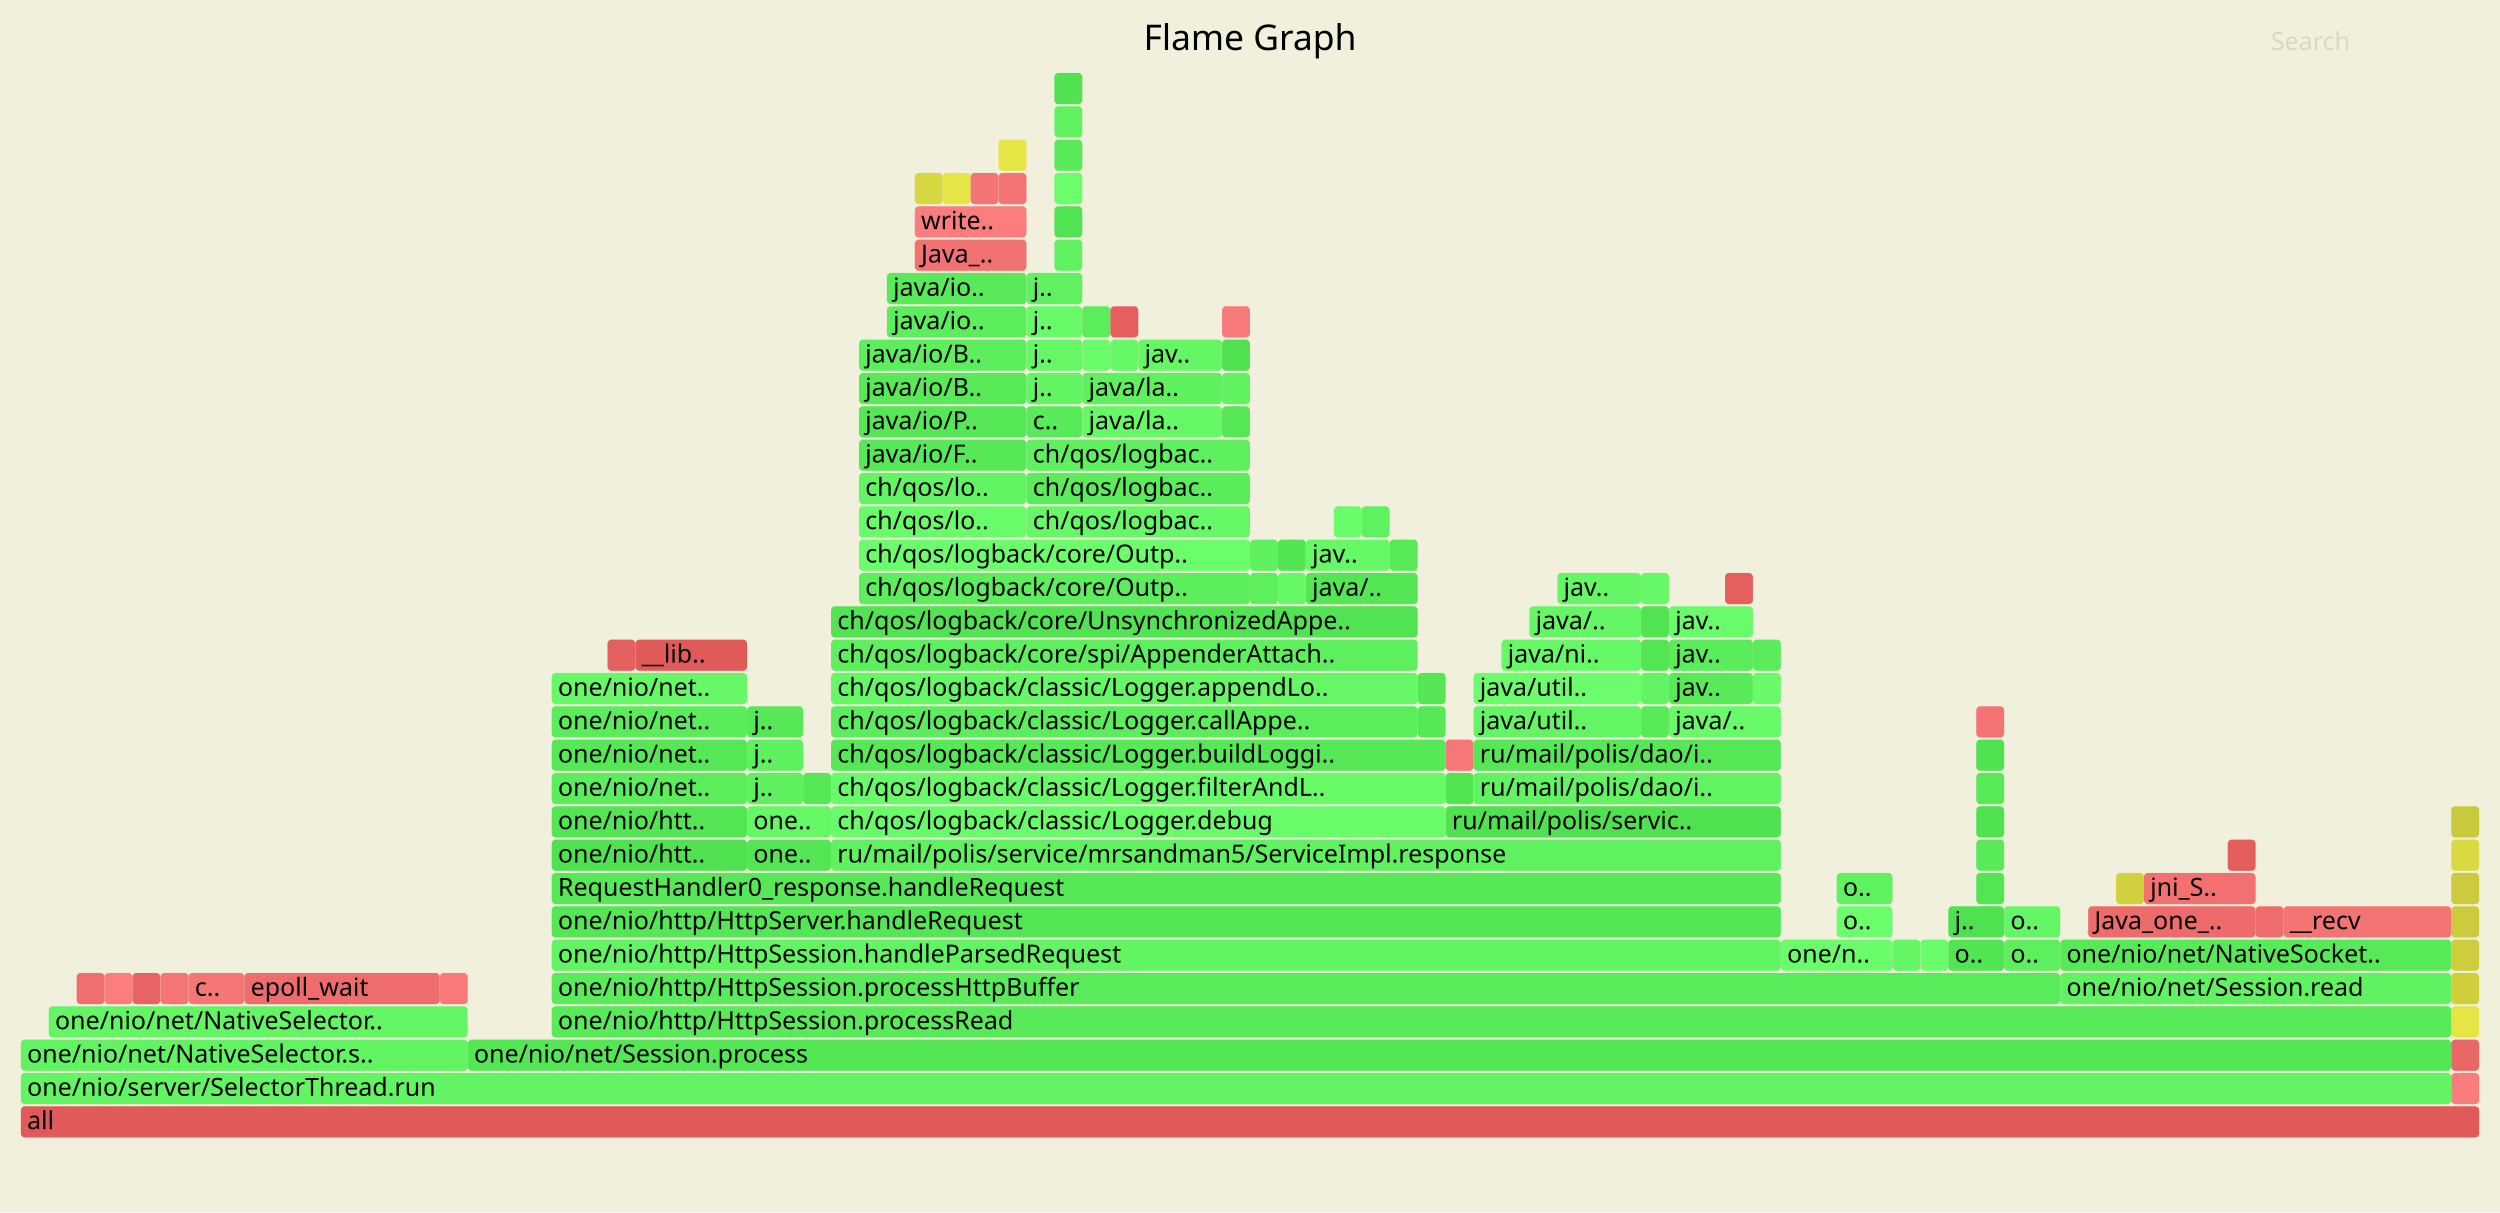
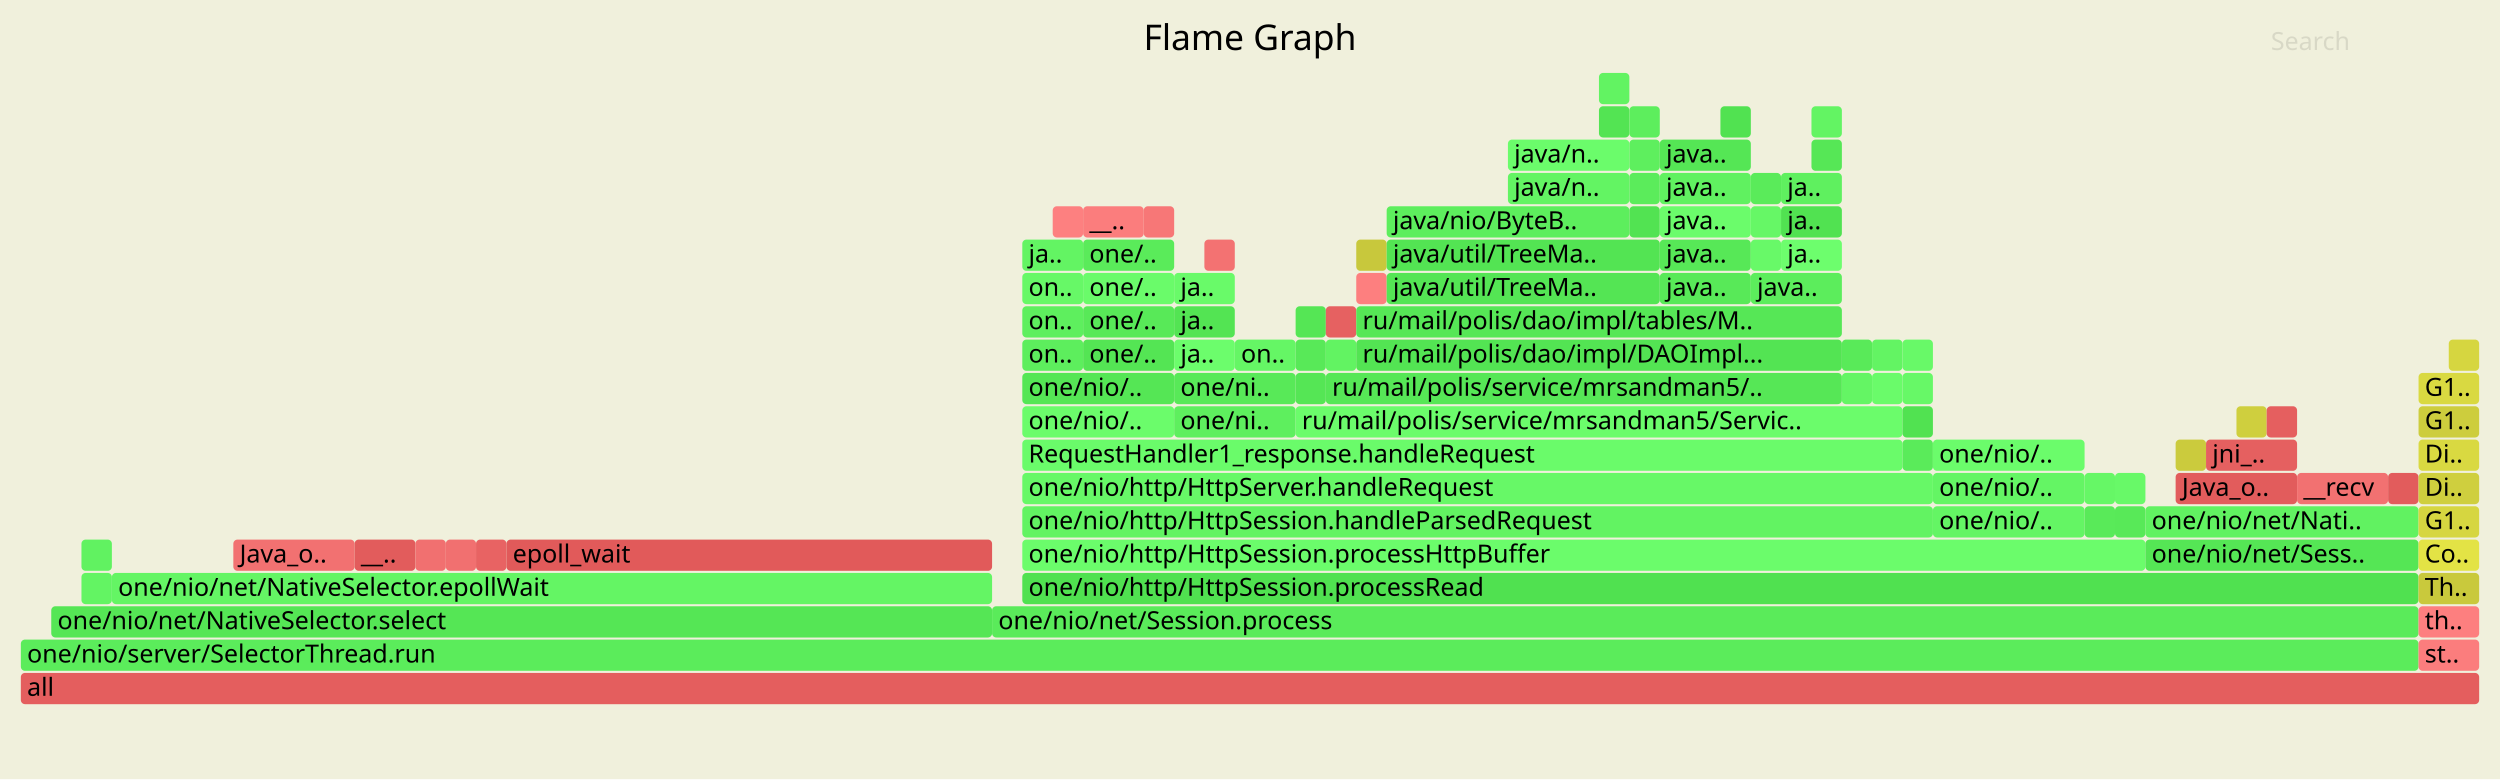
- <svg xmlns="http://www.w3.org/2000/svg" version="1.1" width="1200" height="582" viewBox="0 0 1200 582">
+ <svg xmlns="http://www.w3.org/2000/svg" version="1.1" width="1200" height="374" viewBox="0 0 1200 374">
  <style type="text/css">
	text { font-family:Verdana; font-size:12px; fill:rgb(0,0,0); }
	#search { opacity:0.1; cursor:pointer; }
	#search:hover, #search.show { opacity:1; }
	#subtitle { text-anchor:middle; font-color:rgb(160,160,160); }
	#title { text-anchor:middle; font-size:17px}
	#unzoom { cursor:pointer; }
	#frames &gt; *:hover { stroke:black; stroke-width:0.5; cursor:pointer; }
	.hide { display:none; }
	.parent { opacity:0.5; }
</style>
  <rect x="0" y="0" width="100%" height="100%" fill="rgb(240,240,220)" />
  <text id="title" x="600" y="24">Flame Graph</text>
-   <text id="details" x="10" y="565"> </text>
+   <text id="details" x="10" y="357"> </text>
  <text id="unzoom" x="10" y="24" class="hide">Reset Zoom</text>
  <text id="search" x="1090" y="24">Search</text>
-   <text id="matched" x="1090" y="565"> </text>
+   <text id="matched" x="1090" y="357"> </text>
  <g id="frames">
    <g>
-       <rect x="10.0" y="531.0" width="1180.0" height="15" fill="#e15a5a" rx="2" ry="2" />
-       <text x="13.0" y="542.0">all</text>
-     </g>
-     <g>
-       <rect x="10.0" y="515.0" width="1166.6" height="15" fill="#63f463" rx="2" ry="2" />
-       <text x="13.0" y="526.0">one/nio/server/SelectorThread.run</text>
-     </g>
-     <g>
-       <rect x="10.0" y="499.0" width="214.5" height="15" fill="#62f362" rx="2" ry="2" />
-       <text x="13.0" y="510.0">one/nio/net/NativeSelector.s..</text>
-     </g>
-     <g>
-       <rect x="23.4" y="483.0" width="201.1" height="15" fill="#64f564" rx="2" ry="2" />
-       <text x="26.4" y="494.0">one/nio/net/NativeSelector..</text>
-     </g>
-     <g>
-       <rect x="36.8" y="467.0" width="13.4" height="15" fill="#f06e6e" rx="2" ry="2" />
-       <text x="39.8" y="478.0" />
-     </g>
-     <g>
-       <rect x="50.2" y="467.0" width="13.4" height="15" fill="#fb7d7d" rx="2" ry="2" />
-       <text x="53.2" y="478.0" />
-     </g>
-     <g>
-       <rect x="63.6" y="467.0" width="13.4" height="15" fill="#e86363" rx="2" ry="2" />
-       <text x="66.6" y="478.0" />
-     </g>
-     <g>
-       <rect x="77.0" y="467.0" width="13.5" height="15" fill="#f57575" rx="2" ry="2" />
-       <text x="80.0" y="478.0" />
-     </g>
-     <g>
-       <rect x="90.5" y="467.0" width="26.8" height="15" fill="#f67676" rx="2" ry="2" />
-       <text x="93.5" y="478.0">c..</text>
-     </g>
-     <g>
-       <rect x="117.3" y="467.0" width="93.8" height="15" fill="#ee6c6c" rx="2" ry="2" />
-       <text x="120.3" y="478.0">epoll_wait</text>
-     </g>
-     <g>
-       <rect x="211.1" y="467.0" width="13.4" height="15" fill="#f87979" rx="2" ry="2" />
-       <text x="214.1" y="478.0" />
-     </g>
-     <g>
-       <rect x="224.5" y="499.0" width="952.1" height="15" fill="#55e655" rx="2" ry="2" />
-       <text x="227.5" y="510.0">one/nio/net/Session.process</text>
-     </g>
-     <g>
-       <rect x="264.8" y="483.0" width="911.8" height="15" fill="#59ea59" rx="2" ry="2" />
-       <text x="267.8" y="494.0">one/nio/http/HttpSession.processRead</text>
-     </g>
-     <g>
-       <rect x="264.8" y="467.0" width="724.1" height="15" fill="#5aeb5a" rx="2" ry="2" />
-       <text x="267.8" y="478.0">one/nio/http/HttpSession.processHttpBuffer</text>
-     </g>
-     <g>
-       <rect x="264.8" y="451.0" width="590.0" height="15" fill="#63f463" rx="2" ry="2" />
-       <text x="267.8" y="462.0">one/nio/http/HttpSession.handleParsedRequest</text>
-     </g>
-     <g>
-       <rect x="264.8" y="435.0" width="590.0" height="15" fill="#55e655" rx="2" ry="2" />
-       <text x="267.8" y="446.0">one/nio/http/HttpServer.handleRequest</text>
-     </g>
-     <g>
-       <rect x="264.8" y="419.0" width="590.0" height="15" fill="#57e857" rx="2" ry="2" />
-       <text x="267.8" y="430.0">RequestHandler0_response.handleRequest</text>
-     </g>
-     <g>
-       <rect x="264.8" y="403.0" width="93.8" height="15" fill="#50e150" rx="2" ry="2" />
-       <text x="267.8" y="414.0">one/nio/htt..</text>
-     </g>
-     <g>
-       <rect x="264.8" y="387.0" width="93.8" height="15" fill="#54e554" rx="2" ry="2" />
-       <text x="267.8" y="398.0">one/nio/htt..</text>
-     </g>
-     <g>
-       <rect x="264.8" y="371.0" width="93.8" height="15" fill="#5ced5c" rx="2" ry="2" />
-       <text x="267.8" y="382.0">one/nio/net..</text>
-     </g>
-     <g>
-       <rect x="264.8" y="355.0" width="93.8" height="15" fill="#56e756" rx="2" ry="2" />
-       <text x="267.8" y="366.0">one/nio/net..</text>
-     </g>
-     <g>
-       <rect x="264.8" y="339.0" width="93.8" height="15" fill="#5bec5b" rx="2" ry="2" />
-       <text x="267.8" y="350.0">one/nio/net..</text>
-     </g>
-     <g>
-       <rect x="264.8" y="323.0" width="93.8" height="15" fill="#67f867" rx="2" ry="2" />
-       <text x="267.8" y="334.0">one/nio/net..</text>
-     </g>
-     <g>
-       <rect x="291.6" y="307.0" width="13.4" height="15" fill="#e45f5f" rx="2" ry="2" />
-       <text x="294.6" y="318.0" />
-     </g>
-     <g>
-       <rect x="305.0" y="307.0" width="53.6" height="15" fill="#e15a5a" rx="2" ry="2" />
-       <text x="308.0" y="318.0">__lib..</text>
-     </g>
-     <g>
-       <rect x="358.6" y="403.0" width="40.3" height="15" fill="#54e554" rx="2" ry="2" />
-       <text x="361.6" y="414.0">one..</text>
-     </g>
-     <g>
-       <rect x="358.6" y="387.0" width="40.3" height="15" fill="#66f766" rx="2" ry="2" />
-       <text x="361.6" y="398.0">one..</text>
-     </g>
-     <g>
-       <rect x="358.6" y="371.0" width="26.9" height="15" fill="#5ff05f" rx="2" ry="2" />
-       <text x="361.6" y="382.0">j..</text>
-     </g>
-     <g>
-       <rect x="358.6" y="355.0" width="26.9" height="15" fill="#5ff05f" rx="2" ry="2" />
-       <text x="361.6" y="366.0">j..</text>
-     </g>
-     <g>
-       <rect x="358.6" y="339.0" width="26.9" height="15" fill="#57e857" rx="2" ry="2" />
-       <text x="361.6" y="350.0">j..</text>
-     </g>
-     <g>
-       <rect x="385.5" y="371.0" width="13.4" height="15" fill="#56e756" rx="2" ry="2" />
-       <text x="388.5" y="382.0" />
-     </g>
-     <g>
-       <rect x="398.9" y="403.0" width="455.9" height="15" fill="#60f160" rx="2" ry="2" />
-       <text x="401.9" y="414.0">ru/mail/polis/service/mrsandman5/ServiceImpl.response</text>
-     </g>
-     <g>
-       <rect x="398.9" y="387.0" width="295.0" height="15" fill="#6afb6a" rx="2" ry="2" />
-       <text x="401.9" y="398.0">ch/qos/logback/classic/Logger.debug</text>
-     </g>
-     <g>
-       <rect x="398.9" y="371.0" width="295.0" height="15" fill="#69fa69" rx="2" ry="2" />
-       <text x="401.9" y="382.0">ch/qos/logback/classic/Logger.filterAndL..</text>
-     </g>
-     <g>
-       <rect x="398.9" y="355.0" width="295.0" height="15" fill="#57e857" rx="2" ry="2" />
-       <text x="401.9" y="366.0">ch/qos/logback/classic/Logger.buildLoggi..</text>
-     </g>
-     <g>
-       <rect x="398.9" y="339.0" width="281.6" height="15" fill="#5ced5c" rx="2" ry="2" />
-       <text x="401.9" y="350.0">ch/qos/logback/classic/Logger.callAppe..</text>
-     </g>
-     <g>
-       <rect x="398.9" y="323.0" width="281.6" height="15" fill="#66f766" rx="2" ry="2" />
-       <text x="401.9" y="334.0">ch/qos/logback/classic/Logger.appendLo..</text>
-     </g>
-     <g>
-       <rect x="398.9" y="307.0" width="281.6" height="15" fill="#5eef5e" rx="2" ry="2" />
-       <text x="401.9" y="318.0">ch/qos/logback/core/spi/AppenderAttach..</text>
-     </g>
-     <g>
-       <rect x="398.9" y="291.0" width="281.6" height="15" fill="#52e352" rx="2" ry="2" />
-       <text x="401.9" y="302.0">ch/qos/logback/core/UnsynchronizedAppe..</text>
-     </g>
-     <g>
-       <rect x="412.3" y="275.0" width="187.7" height="15" fill="#5dee5d" rx="2" ry="2" />
-       <text x="415.3" y="286.0">ch/qos/logback/core/Outp..</text>
-     </g>
-     <g>
-       <rect x="412.3" y="259.0" width="187.7" height="15" fill="#6cfd6c" rx="2" ry="2" />
-       <text x="415.3" y="270.0">ch/qos/logback/core/Outp..</text>
-     </g>
-     <g>
-       <rect x="412.3" y="243.0" width="80.4" height="15" fill="#6afb6a" rx="2" ry="2" />
-       <text x="415.3" y="254.0">ch/qos/lo..</text>
-     </g>
-     <g>
-       <rect x="412.3" y="227.0" width="80.4" height="15" fill="#63f463" rx="2" ry="2" />
-       <text x="415.3" y="238.0">ch/qos/lo..</text>
-     </g>
-     <g>
-       <rect x="412.3" y="211.0" width="80.4" height="15" fill="#57e857" rx="2" ry="2" />
-       <text x="415.3" y="222.0">java/io/F..</text>
-     </g>
-     <g>
-       <rect x="412.3" y="195.0" width="80.4" height="15" fill="#56e756" rx="2" ry="2" />
-       <text x="415.3" y="206.0">java/io/P..</text>
-     </g>
-     <g>
-       <rect x="412.3" y="179.0" width="80.4" height="15" fill="#58e958" rx="2" ry="2" />
-       <text x="415.3" y="190.0">java/io/B..</text>
-     </g>
-     <g>
-       <rect x="412.3" y="163.0" width="80.4" height="15" fill="#5dee5d" rx="2" ry="2" />
-       <text x="415.3" y="174.0">java/io/B..</text>
-     </g>
-     <g>
-       <rect x="425.7" y="147.0" width="67.0" height="15" fill="#5dee5d" rx="2" ry="2" />
-       <text x="428.7" y="158.0">java/io..</text>
-     </g>
-     <g>
-       <rect x="425.7" y="131.0" width="67.0" height="15" fill="#59ea59" rx="2" ry="2" />
-       <text x="428.7" y="142.0">java/io..</text>
-     </g>
-     <g>
-       <rect x="439.1" y="115.0" width="53.6" height="15" fill="#f27171" rx="2" ry="2" />
-       <text x="442.1" y="126.0">Java_..</text>
-     </g>
-     <g>
-       <rect x="439.1" y="99.0" width="53.6" height="15" fill="#fb7d7d" rx="2" ry="2" />
-       <text x="442.1" y="110.0">write..</text>
-     </g>
-     <g>
-       <rect x="439.1" y="83.0" width="13.4" height="15" fill="#d7d741" rx="2" ry="2" />
-       <text x="442.1" y="94.0" />
-     </g>
-     <g>
-       <rect x="452.5" y="83.0" width="13.4" height="15" fill="#e5e545" rx="2" ry="2" />
-       <text x="455.5" y="94.0" />
-     </g>
-     <g>
-       <rect x="465.9" y="83.0" width="13.4" height="15" fill="#f47474" rx="2" ry="2" />
-       <text x="468.9" y="94.0" />
-     </g>
-     <g>
-       <rect x="479.3" y="83.0" width="13.4" height="15" fill="#f47373" rx="2" ry="2" />
-       <text x="482.3" y="94.0" />
-     </g>
-     <g>
-       <rect x="479.3" y="67.0" width="13.4" height="15" fill="#e5e545" rx="2" ry="2" />
-       <text x="482.3" y="78.0" />
-     </g>
-     <g>
-       <rect x="492.7" y="243.0" width="107.3" height="15" fill="#67f867" rx="2" ry="2" />
-       <text x="495.7" y="254.0">ch/qos/logbac..</text>
-     </g>
-     <g>
-       <rect x="492.7" y="227.0" width="107.3" height="15" fill="#5bec5b" rx="2" ry="2" />
-       <text x="495.7" y="238.0">ch/qos/logbac..</text>
-     </g>
-     <g>
-       <rect x="492.7" y="211.0" width="107.3" height="15" fill="#5ff05f" rx="2" ry="2" />
-       <text x="495.7" y="222.0">ch/qos/logbac..</text>
-     </g>
-     <g>
-       <rect x="492.7" y="195.0" width="26.8" height="15" fill="#59ea59" rx="2" ry="2" />
-       <text x="495.7" y="206.0">c..</text>
-     </g>
-     <g>
-       <rect x="492.7" y="179.0" width="26.8" height="15" fill="#63f463" rx="2" ry="2" />
-       <text x="495.7" y="190.0">j..</text>
-     </g>
-     <g>
-       <rect x="492.7" y="163.0" width="26.8" height="15" fill="#66f766" rx="2" ry="2" />
-       <text x="495.7" y="174.0">j..</text>
-     </g>
-     <g>
-       <rect x="492.7" y="147.0" width="26.8" height="15" fill="#69fa69" rx="2" ry="2" />
-       <text x="495.7" y="158.0">j..</text>
-     </g>
-     <g>
-       <rect x="492.7" y="131.0" width="26.8" height="15" fill="#60f160" rx="2" ry="2" />
-       <text x="495.7" y="142.0">j..</text>
-     </g>
-     <g>
-       <rect x="506.1" y="115.0" width="13.4" height="15" fill="#61f261" rx="2" ry="2" />
-       <text x="509.1" y="126.0" />
-     </g>
-     <g>
-       <rect x="506.1" y="99.0" width="13.4" height="15" fill="#52e352" rx="2" ry="2" />
-       <text x="509.1" y="110.0" />
-     </g>
-     <g>
-       <rect x="506.1" y="83.0" width="13.4" height="15" fill="#6cfd6c" rx="2" ry="2" />
-       <text x="509.1" y="94.0" />
-     </g>
-     <g>
-       <rect x="506.1" y="67.0" width="13.4" height="15" fill="#59ea59" rx="2" ry="2" />
-       <text x="509.1" y="78.0" />
-     </g>
-     <g>
-       <rect x="506.1" y="51.0" width="13.4" height="15" fill="#61f261" rx="2" ry="2" />
-       <text x="509.1" y="62.0" />
-     </g>
-     <g>
-       <rect x="506.1" y="35.0" width="13.4" height="15" fill="#51e251" rx="2" ry="2" />
-       <text x="509.1" y="46.0" />
-     </g>
-     <g>
-       <rect x="519.5" y="195.0" width="67.1" height="15" fill="#67f867" rx="2" ry="2" />
-       <text x="522.5" y="206.0">java/la..</text>
-     </g>
-     <g>
-       <rect x="519.5" y="179.0" width="67.1" height="15" fill="#5ff05f" rx="2" ry="2" />
-       <text x="522.5" y="190.0">java/la..</text>
-     </g>
-     <g>
-       <rect x="519.5" y="163.0" width="13.5" height="15" fill="#6bfc6b" rx="2" ry="2" />
-       <text x="522.5" y="174.0" />
-     </g>
-     <g>
-       <rect x="519.5" y="147.0" width="13.5" height="15" fill="#5ced5c" rx="2" ry="2" />
-       <text x="522.5" y="158.0" />
-     </g>
-     <g>
-       <rect x="533.0" y="163.0" width="13.4" height="15" fill="#67f867" rx="2" ry="2" />
-       <text x="536.0" y="174.0" />
-     </g>
-     <g>
-       <rect x="533.0" y="147.0" width="13.4" height="15" fill="#e55f5f" rx="2" ry="2" />
-       <text x="536.0" y="158.0" />
-     </g>
-     <g>
-       <rect x="546.4" y="163.0" width="40.2" height="15" fill="#65f665" rx="2" ry="2" />
-       <text x="549.4" y="174.0">jav..</text>
-     </g>
-     <g>
-       <rect x="586.6" y="195.0" width="13.4" height="15" fill="#56e756" rx="2" ry="2" />
-       <text x="589.6" y="206.0" />
-     </g>
-     <g>
-       <rect x="586.6" y="179.0" width="13.4" height="15" fill="#61f261" rx="2" ry="2" />
-       <text x="589.6" y="190.0" />
-     </g>
-     <g>
-       <rect x="586.6" y="163.0" width="13.4" height="15" fill="#50e150" rx="2" ry="2" />
-       <text x="589.6" y="174.0" />
-     </g>
-     <g>
-       <rect x="586.6" y="147.0" width="13.4" height="15" fill="#f97a7a" rx="2" ry="2" />
-       <text x="589.6" y="158.0" />
-     </g>
-     <g>
-       <rect x="600.0" y="275.0" width="13.4" height="15" fill="#5eef5e" rx="2" ry="2" />
-       <text x="603.0" y="286.0" />
-     </g>
-     <g>
-       <rect x="600.0" y="259.0" width="13.4" height="15" fill="#5ff05f" rx="2" ry="2" />
-       <text x="603.0" y="270.0" />
-     </g>
-     <g>
-       <rect x="613.4" y="275.0" width="13.4" height="15" fill="#67f867" rx="2" ry="2" />
-       <text x="616.4" y="286.0" />
-     </g>
-     <g>
-       <rect x="613.4" y="259.0" width="13.4" height="15" fill="#53e453" rx="2" ry="2" />
-       <text x="616.4" y="270.0" />
-     </g>
-     <g>
-       <rect x="626.8" y="275.0" width="53.7" height="15" fill="#55e655" rx="2" ry="2" />
-       <text x="629.8" y="286.0">java/..</text>
-     </g>
-     <g>
-       <rect x="626.8" y="259.0" width="40.2" height="15" fill="#67f867" rx="2" ry="2" />
-       <text x="629.8" y="270.0">jav..</text>
-     </g>
-     <g>
-       <rect x="640.2" y="243.0" width="13.4" height="15" fill="#6bfc6b" rx="2" ry="2" />
-       <text x="643.2" y="254.0" />
-     </g>
-     <g>
-       <rect x="653.6" y="243.0" width="13.4" height="15" fill="#60f160" rx="2" ry="2" />
-       <text x="656.6" y="254.0" />
-     </g>
-     <g>
-       <rect x="667.0" y="259.0" width="13.5" height="15" fill="#58e958" rx="2" ry="2" />
-       <text x="670.0" y="270.0" />
-     </g>
-     <g>
-       <rect x="680.5" y="339.0" width="13.4" height="15" fill="#57e857" rx="2" ry="2" />
-       <text x="683.5" y="350.0" />
-     </g>
-     <g>
-       <rect x="680.5" y="323.0" width="13.4" height="15" fill="#55e655" rx="2" ry="2" />
-       <text x="683.5" y="334.0" />
-     </g>
-     <g>
-       <rect x="693.9" y="387.0" width="160.9" height="15" fill="#50e150" rx="2" ry="2" />
-       <text x="696.9" y="398.0">ru/mail/polis/servic..</text>
-     </g>
-     <g>
-       <rect x="693.9" y="371.0" width="13.4" height="15" fill="#53e453" rx="2" ry="2" />
-       <text x="696.9" y="382.0" />
-     </g>
-     <g>
-       <rect x="693.9" y="355.0" width="13.4" height="15" fill="#f67777" rx="2" ry="2" />
-       <text x="696.9" y="366.0" />
-     </g>
-     <g>
-       <rect x="707.3" y="371.0" width="147.5" height="15" fill="#62f362" rx="2" ry="2" />
-       <text x="710.3" y="382.0">ru/mail/polis/dao/i..</text>
-     </g>
-     <g>
-       <rect x="707.3" y="355.0" width="147.5" height="15" fill="#56e756" rx="2" ry="2" />
-       <text x="710.3" y="366.0">ru/mail/polis/dao/i..</text>
-     </g>
-     <g>
-       <rect x="707.3" y="339.0" width="80.4" height="15" fill="#64f564" rx="2" ry="2" />
-       <text x="710.3" y="350.0">java/util..</text>
-     </g>
-     <g>
-       <rect x="707.3" y="323.0" width="80.4" height="15" fill="#6cfd6c" rx="2" ry="2" />
-       <text x="710.3" y="334.0">java/util..</text>
-     </g>
-     <g>
-       <rect x="720.7" y="307.0" width="67.0" height="15" fill="#67f867" rx="2" ry="2" />
-       <text x="723.7" y="318.0">java/ni..</text>
-     </g>
-     <g>
-       <rect x="734.1" y="291.0" width="53.6" height="15" fill="#65f665" rx="2" ry="2" />
-       <text x="737.1" y="302.0">java/..</text>
-     </g>
-     <g>
-       <rect x="747.5" y="275.0" width="40.2" height="15" fill="#65f665" rx="2" ry="2" />
-       <text x="750.5" y="286.0">jav..</text>
-     </g>
-     <g>
-       <rect x="787.7" y="339.0" width="13.4" height="15" fill="#59ea59" rx="2" ry="2" />
-       <text x="790.7" y="350.0" />
-     </g>
-     <g>
-       <rect x="787.7" y="323.0" width="13.4" height="15" fill="#63f463" rx="2" ry="2" />
-       <text x="790.7" y="334.0" />
-     </g>
-     <g>
-       <rect x="787.7" y="307.0" width="13.4" height="15" fill="#54e554" rx="2" ry="2" />
-       <text x="790.7" y="318.0" />
-     </g>
-     <g>
-       <rect x="787.7" y="291.0" width="13.4" height="15" fill="#52e352" rx="2" ry="2" />
-       <text x="790.7" y="302.0" />
-     </g>
-     <g>
-       <rect x="787.7" y="275.0" width="13.4" height="15" fill="#67f867" rx="2" ry="2" />
-       <text x="790.7" y="286.0" />
-     </g>
-     <g>
-       <rect x="801.1" y="339.0" width="53.7" height="15" fill="#69fa69" rx="2" ry="2" />
-       <text x="804.1" y="350.0">java/..</text>
-     </g>
-     <g>
-       <rect x="801.1" y="323.0" width="40.3" height="15" fill="#59ea59" rx="2" ry="2" />
-       <text x="804.1" y="334.0">jav..</text>
-     </g>
-     <g>
-       <rect x="801.1" y="307.0" width="40.3" height="15" fill="#5bec5b" rx="2" ry="2" />
-       <text x="804.1" y="318.0">jav..</text>
-     </g>
-     <g>
-       <rect x="801.1" y="291.0" width="40.3" height="15" fill="#6afb6a" rx="2" ry="2" />
-       <text x="804.1" y="302.0">jav..</text>
-     </g>
-     <g>
-       <rect x="828.0" y="275.0" width="13.4" height="15" fill="#e55f5f" rx="2" ry="2" />
-       <text x="831.0" y="286.0" />
-     </g>
-     <g>
-       <rect x="841.4" y="323.0" width="13.4" height="15" fill="#69fa69" rx="2" ry="2" />
-       <text x="844.4" y="334.0" />
-     </g>
-     <g>
-       <rect x="841.4" y="307.0" width="13.4" height="15" fill="#5bec5b" rx="2" ry="2" />
-       <text x="844.4" y="318.0" />
-     </g>
-     <g>
-       <rect x="854.8" y="451.0" width="53.6" height="15" fill="#6bfc6b" rx="2" ry="2" />
-       <text x="857.8" y="462.0">one/n..</text>
-     </g>
-     <g>
-       <rect x="881.6" y="435.0" width="26.8" height="15" fill="#6dfe6d" rx="2" ry="2" />
-       <text x="884.6" y="446.0">o..</text>
-     </g>
-     <g>
-       <rect x="881.6" y="419.0" width="26.8" height="15" fill="#60f160" rx="2" ry="2" />
-       <text x="884.6" y="430.0">o..</text>
-     </g>
-     <g>
-       <rect x="908.4" y="451.0" width="13.4" height="15" fill="#65f665" rx="2" ry="2" />
-       <text x="911.4" y="462.0" />
-     </g>
-     <g>
-       <rect x="921.8" y="451.0" width="13.4" height="15" fill="#6bfc6b" rx="2" ry="2" />
-       <text x="924.8" y="462.0" />
-     </g>
-     <g>
-       <rect x="935.2" y="451.0" width="26.8" height="15" fill="#53e453" rx="2" ry="2" />
-       <text x="938.2" y="462.0">o..</text>
-     </g>
-     <g>
-       <rect x="935.2" y="435.0" width="26.8" height="15" fill="#50e150" rx="2" ry="2" />
-       <text x="938.2" y="446.0">j..</text>
-     </g>
-     <g>
-       <rect x="948.6" y="419.0" width="13.4" height="15" fill="#54e554" rx="2" ry="2" />
-       <text x="951.6" y="430.0" />
-     </g>
-     <g>
-       <rect x="948.6" y="403.0" width="13.4" height="15" fill="#59ea59" rx="2" ry="2" />
-       <text x="951.6" y="414.0" />
-     </g>
-     <g>
-       <rect x="948.6" y="387.0" width="13.4" height="15" fill="#50e150" rx="2" ry="2" />
-       <text x="951.6" y="398.0" />
-     </g>
-     <g>
-       <rect x="948.6" y="371.0" width="13.4" height="15" fill="#58e958" rx="2" ry="2" />
-       <text x="951.6" y="382.0" />
-     </g>
-     <g>
-       <rect x="948.6" y="355.0" width="13.4" height="15" fill="#51e251" rx="2" ry="2" />
-       <text x="951.6" y="366.0" />
-     </g>
-     <g>
-       <rect x="948.6" y="339.0" width="13.4" height="15" fill="#f47373" rx="2" ry="2" />
-       <text x="951.6" y="350.0" />
-     </g>
-     <g>
-       <rect x="962.0" y="451.0" width="26.9" height="15" fill="#5eef5e" rx="2" ry="2" />
-       <text x="965.0" y="462.0">o..</text>
-     </g>
-     <g>
-       <rect x="962.0" y="435.0" width="26.9" height="15" fill="#65f665" rx="2" ry="2" />
-       <text x="965.0" y="446.0">o..</text>
-     </g>
-     <g>
-       <rect x="988.9" y="467.0" width="187.7" height="15" fill="#61f261" rx="2" ry="2" />
-       <text x="991.9" y="478.0">one/nio/net/Session.read</text>
-     </g>
-     <g>
-       <rect x="988.9" y="451.0" width="187.7" height="15" fill="#58e958" rx="2" ry="2" />
-       <text x="991.9" y="462.0">one/nio/net/NativeSocket..</text>
-     </g>
-     <g>
-       <rect x="1002.3" y="435.0" width="80.4" height="15" fill="#ee6b6b" rx="2" ry="2" />
-       <text x="1005.3" y="446.0">Java_one_..</text>
-     </g>
-     <g>
-       <rect x="1015.7" y="419.0" width="13.4" height="15" fill="#d1d13f" rx="2" ry="2" />
-       <text x="1018.7" y="430.0" />
-     </g>
-     <g>
-       <rect x="1029.1" y="419.0" width="53.6" height="15" fill="#f27070" rx="2" ry="2" />
-       <text x="1032.1" y="430.0">jni_S..</text>
-     </g>
-     <g>
-       <rect x="1069.3" y="403.0" width="13.4" height="15" fill="#e35d5d" rx="2" ry="2" />
-       <text x="1072.3" y="414.0" />
-     </g>
-     <g>
-       <rect x="1082.7" y="435.0" width="13.4" height="15" fill="#ef6c6c" rx="2" ry="2" />
-       <text x="1085.7" y="446.0" />
-     </g>
-     <g>
-       <rect x="1096.1" y="435.0" width="80.5" height="15" fill="#f47474" rx="2" ry="2" />
-       <text x="1099.1" y="446.0">__recv</text>
-     </g>
-     <g>
-       <rect x="1176.6" y="515.0" width="13.4" height="15" fill="#fa7c7c" rx="2" ry="2" />
-       <text x="1179.6" y="526.0" />
-     </g>
-     <g>
-       <rect x="1176.6" y="499.0" width="13.4" height="15" fill="#ea6767" rx="2" ry="2" />
-       <text x="1179.6" y="510.0" />
-     </g>
-     <g>
-       <rect x="1176.6" y="483.0" width="13.4" height="15" fill="#e5e545" rx="2" ry="2" />
-       <text x="1179.6" y="494.0" />
-     </g>
-     <g>
-       <rect x="1176.6" y="467.0" width="13.4" height="15" fill="#cfcf3e" rx="2" ry="2" />
-       <text x="1179.6" y="478.0" />
-     </g>
-     <g>
-       <rect x="1176.6" y="451.0" width="13.4" height="15" fill="#cdcd3d" rx="2" ry="2" />
-       <text x="1179.6" y="462.0" />
-     </g>
-     <g>
-       <rect x="1176.6" y="435.0" width="13.4" height="15" fill="#cbcb3d" rx="2" ry="2" />
-       <text x="1179.6" y="446.0" />
-     </g>
-     <g>
-       <rect x="1176.6" y="419.0" width="13.4" height="15" fill="#cbcb3d" rx="2" ry="2" />
-       <text x="1179.6" y="430.0" />
-     </g>
-     <g>
-       <rect x="1176.6" y="403.0" width="13.4" height="15" fill="#d9d941" rx="2" ry="2" />
-       <text x="1179.6" y="414.0" />
-     </g>
-     <g>
-       <rect x="1176.6" y="387.0" width="13.4" height="15" fill="#c9c93c" rx="2" ry="2" />
-       <text x="1179.6" y="398.0" />
+       <rect x="10.0" y="323.0" width="1180.0" height="15" fill="#e45e5e" rx="2" ry="2" />
+       <text x="13.0" y="334.0">all</text>
+     </g>
+     <g>
+       <rect x="10.0" y="307.0" width="1150.9" height="15" fill="#5bec5b" rx="2" ry="2" />
+       <text x="13.0" y="318.0">one/nio/server/SelectorThread.run</text>
+     </g>
+     <g>
+       <rect x="24.6" y="291.0" width="451.6" height="15" fill="#55e655" rx="2" ry="2" />
+       <text x="27.6" y="302.0">one/nio/net/NativeSelector.select</text>
+     </g>
+     <g>
+       <rect x="39.1" y="275.0" width="14.6" height="15" fill="#63f463" rx="2" ry="2" />
+       <text x="42.1" y="286.0" />
+     </g>
+     <g>
+       <rect x="39.1" y="259.0" width="14.6" height="15" fill="#61f261" rx="2" ry="2" />
+       <text x="42.1" y="270.0" />
+     </g>
+     <g>
+       <rect x="53.7" y="275.0" width="422.5" height="15" fill="#64f564" rx="2" ry="2" />
+       <text x="56.7" y="286.0">one/nio/net/NativeSelector.epollWait</text>
+     </g>
+     <g>
+       <rect x="112.0" y="259.0" width="58.2" height="15" fill="#f27171" rx="2" ry="2" />
+       <text x="115.0" y="270.0">Java_o..</text>
+     </g>
+     <g>
+       <rect x="170.2" y="259.0" width="29.2" height="15" fill="#e25c5c" rx="2" ry="2" />
+       <text x="173.2" y="270.0">__..</text>
+     </g>
+     <g>
+       <rect x="199.4" y="259.0" width="14.6" height="15" fill="#f17070" rx="2" ry="2" />
+       <text x="202.4" y="270.0" />
+     </g>
+     <g>
+       <rect x="214.0" y="259.0" width="14.5" height="15" fill="#f17070" rx="2" ry="2" />
+       <text x="217.0" y="270.0" />
+     </g>
+     <g>
+       <rect x="228.5" y="259.0" width="14.6" height="15" fill="#e86363" rx="2" ry="2" />
+       <text x="231.5" y="270.0" />
+     </g>
+     <g>
+       <rect x="243.1" y="259.0" width="233.1" height="15" fill="#e15a5a" rx="2" ry="2" />
+       <text x="246.1" y="270.0">epoll_wait</text>
+     </g>
+     <g>
+       <rect x="476.2" y="291.0" width="684.7" height="15" fill="#5aeb5a" rx="2" ry="2" />
+       <text x="479.2" y="302.0">one/nio/net/Session.process</text>
+     </g>
+     <g>
+       <rect x="490.7" y="275.0" width="670.2" height="15" fill="#50e150" rx="2" ry="2" />
+       <text x="493.7" y="286.0">one/nio/http/HttpSession.processRead</text>
+     </g>
+     <g>
+       <rect x="490.7" y="259.0" width="539.1" height="15" fill="#6bfc6b" rx="2" ry="2" />
+       <text x="493.7" y="270.0">one/nio/http/HttpSession.processHttpBuffer</text>
+     </g>
+     <g>
+       <rect x="490.7" y="243.0" width="437.1" height="15" fill="#62f362" rx="2" ry="2" />
+       <text x="493.7" y="254.0">one/nio/http/HttpSession.handleParsedRequest</text>
+     </g>
+     <g>
+       <rect x="490.7" y="227.0" width="437.1" height="15" fill="#67f867" rx="2" ry="2" />
+       <text x="493.7" y="238.0">one/nio/http/HttpServer.handleRequest</text>
+     </g>
+     <g>
+       <rect x="490.7" y="211.0" width="422.5" height="15" fill="#6afb6a" rx="2" ry="2" />
+       <text x="493.7" y="222.0">RequestHandler1_response.handleRequest</text>
+     </g>
+     <g>
+       <rect x="490.7" y="195.0" width="72.9" height="15" fill="#6bfc6b" rx="2" ry="2" />
+       <text x="493.7" y="206.0">one/nio/..</text>
+     </g>
+     <g>
+       <rect x="490.7" y="179.0" width="72.9" height="15" fill="#55e655" rx="2" ry="2" />
+       <text x="493.7" y="190.0">one/nio/..</text>
+     </g>
+     <g>
+       <rect x="490.7" y="163.0" width="29.2" height="15" fill="#5dee5d" rx="2" ry="2" />
+       <text x="493.7" y="174.0">on..</text>
+     </g>
+     <g>
+       <rect x="490.7" y="147.0" width="29.2" height="15" fill="#5eef5e" rx="2" ry="2" />
+       <text x="493.7" y="158.0">on..</text>
+     </g>
+     <g>
+       <rect x="490.7" y="131.0" width="29.2" height="15" fill="#67f867" rx="2" ry="2" />
+       <text x="493.7" y="142.0">on..</text>
+     </g>
+     <g>
+       <rect x="490.7" y="115.0" width="29.2" height="15" fill="#63f463" rx="2" ry="2" />
+       <text x="493.7" y="126.0">ja..</text>
+     </g>
+     <g>
+       <rect x="505.3" y="99.0" width="14.6" height="15" fill="#fd8080" rx="2" ry="2" />
+       <text x="508.3" y="110.0" />
+     </g>
+     <g>
+       <rect x="519.9" y="163.0" width="43.7" height="15" fill="#54e554" rx="2" ry="2" />
+       <text x="522.9" y="174.0">one/..</text>
+     </g>
+     <g>
+       <rect x="519.9" y="147.0" width="43.7" height="15" fill="#58e958" rx="2" ry="2" />
+       <text x="522.9" y="158.0">one/..</text>
+     </g>
+     <g>
+       <rect x="519.9" y="131.0" width="43.7" height="15" fill="#6afb6a" rx="2" ry="2" />
+       <text x="522.9" y="142.0">one/..</text>
+     </g>
+     <g>
+       <rect x="519.9" y="115.0" width="43.7" height="15" fill="#5aeb5a" rx="2" ry="2" />
+       <text x="522.9" y="126.0">one/..</text>
+     </g>
+     <g>
+       <rect x="519.9" y="99.0" width="29.1" height="15" fill="#fb7d7d" rx="2" ry="2" />
+       <text x="522.9" y="110.0">__..</text>
+     </g>
+     <g>
+       <rect x="549.0" y="99.0" width="14.6" height="15" fill="#f77777" rx="2" ry="2" />
+       <text x="552.0" y="110.0" />
+     </g>
+     <g>
+       <rect x="563.6" y="195.0" width="58.3" height="15" fill="#5eef5e" rx="2" ry="2" />
+       <text x="566.6" y="206.0">one/ni..</text>
+     </g>
+     <g>
+       <rect x="563.6" y="179.0" width="58.3" height="15" fill="#58e958" rx="2" ry="2" />
+       <text x="566.6" y="190.0">one/ni..</text>
+     </g>
+     <g>
+       <rect x="563.6" y="163.0" width="29.1" height="15" fill="#6cfd6c" rx="2" ry="2" />
+       <text x="566.6" y="174.0">ja..</text>
+     </g>
+     <g>
+       <rect x="563.6" y="147.0" width="29.1" height="15" fill="#53e453" rx="2" ry="2" />
+       <text x="566.6" y="158.0">ja..</text>
+     </g>
+     <g>
+       <rect x="563.6" y="131.0" width="29.1" height="15" fill="#69fa69" rx="2" ry="2" />
+       <text x="566.6" y="142.0">ja..</text>
+     </g>
+     <g>
+       <rect x="578.1" y="115.0" width="14.6" height="15" fill="#f37272" rx="2" ry="2" />
+       <text x="581.1" y="126.0" />
+     </g>
+     <g>
+       <rect x="592.7" y="163.0" width="29.2" height="15" fill="#65f665" rx="2" ry="2" />
+       <text x="595.7" y="174.0">on..</text>
+     </g>
+     <g>
+       <rect x="621.9" y="195.0" width="291.3" height="15" fill="#6bfc6b" rx="2" ry="2" />
+       <text x="624.9" y="206.0">ru/mail/polis/service/mrsandman5/Servic..</text>
+     </g>
+     <g>
+       <rect x="621.9" y="179.0" width="14.5" height="15" fill="#55e655" rx="2" ry="2" />
+       <text x="624.9" y="190.0" />
+     </g>
+     <g>
+       <rect x="621.9" y="163.0" width="14.5" height="15" fill="#58e958" rx="2" ry="2" />
+       <text x="624.9" y="174.0" />
+     </g>
+     <g>
+       <rect x="621.9" y="147.0" width="14.5" height="15" fill="#55e655" rx="2" ry="2" />
+       <text x="624.9" y="158.0" />
+     </g>
+     <g>
+       <rect x="636.4" y="179.0" width="247.7" height="15" fill="#56e756" rx="2" ry="2" />
+       <text x="639.4" y="190.0">ru/mail/polis/service/mrsandman5/..</text>
+     </g>
+     <g>
+       <rect x="636.4" y="163.0" width="14.6" height="15" fill="#62f362" rx="2" ry="2" />
+       <text x="639.4" y="174.0" />
+     </g>
+     <g>
+       <rect x="636.4" y="147.0" width="14.6" height="15" fill="#e66161" rx="2" ry="2" />
+       <text x="639.4" y="158.0" />
+     </g>
+     <g>
+       <rect x="651.0" y="163.0" width="233.1" height="15" fill="#53e453" rx="2" ry="2" />
+       <text x="654.0" y="174.0">ru/mail/polis/dao/impl/DAOImpl...</text>
+     </g>
+     <g>
+       <rect x="651.0" y="147.0" width="233.1" height="15" fill="#56e756" rx="2" ry="2" />
+       <text x="654.0" y="158.0">ru/mail/polis/dao/impl/tables/M..</text>
+     </g>
+     <g>
+       <rect x="651.0" y="131.0" width="14.6" height="15" fill="#fd7f7f" rx="2" ry="2" />
+       <text x="654.0" y="142.0" />
+     </g>
+     <g>
+       <rect x="651.0" y="115.0" width="14.6" height="15" fill="#c8c83c" rx="2" ry="2" />
+       <text x="654.0" y="126.0" />
+     </g>
+     <g>
+       <rect x="665.6" y="131.0" width="131.1" height="15" fill="#54e554" rx="2" ry="2" />
+       <text x="668.6" y="142.0">java/util/TreeMa..</text>
+     </g>
+     <g>
+       <rect x="665.6" y="115.0" width="131.1" height="15" fill="#53e453" rx="2" ry="2" />
+       <text x="668.6" y="126.0">java/util/TreeMa..</text>
+     </g>
+     <g>
+       <rect x="665.6" y="99.0" width="116.5" height="15" fill="#5dee5d" rx="2" ry="2" />
+       <text x="668.6" y="110.0">java/nio/ByteB..</text>
+     </g>
+     <g>
+       <rect x="723.8" y="83.0" width="58.3" height="15" fill="#63f463" rx="2" ry="2" />
+       <text x="726.8" y="94.0">java/n..</text>
+     </g>
+     <g>
+       <rect x="723.8" y="67.0" width="58.3" height="15" fill="#6bfc6b" rx="2" ry="2" />
+       <text x="726.8" y="78.0">java/n..</text>
+     </g>
+     <g>
+       <rect x="767.5" y="51.0" width="14.6" height="15" fill="#53e453" rx="2" ry="2" />
+       <text x="770.5" y="62.0" />
+     </g>
+     <g>
+       <rect x="767.5" y="35.0" width="14.6" height="15" fill="#62f362" rx="2" ry="2" />
+       <text x="770.5" y="46.0" />
+     </g>
+     <g>
+       <rect x="782.1" y="99.0" width="14.6" height="15" fill="#52e352" rx="2" ry="2" />
+       <text x="785.1" y="110.0" />
+     </g>
+     <g>
+       <rect x="782.1" y="83.0" width="14.6" height="15" fill="#5bec5b" rx="2" ry="2" />
+       <text x="785.1" y="94.0" />
+     </g>
+     <g>
+       <rect x="782.1" y="67.0" width="14.6" height="15" fill="#5eef5e" rx="2" ry="2" />
+       <text x="785.1" y="78.0" />
+     </g>
+     <g>
+       <rect x="782.1" y="51.0" width="14.6" height="15" fill="#5dee5d" rx="2" ry="2" />
+       <text x="785.1" y="62.0" />
+     </g>
+     <g>
+       <rect x="796.7" y="131.0" width="43.7" height="15" fill="#58e958" rx="2" ry="2" />
+       <text x="799.7" y="142.0">java..</text>
+     </g>
+     <g>
+       <rect x="796.7" y="115.0" width="43.7" height="15" fill="#57e857" rx="2" ry="2" />
+       <text x="799.7" y="126.0">java..</text>
+     </g>
+     <g>
+       <rect x="796.7" y="99.0" width="43.7" height="15" fill="#6bfc6b" rx="2" ry="2" />
+       <text x="799.7" y="110.0">java..</text>
+     </g>
+     <g>
+       <rect x="796.7" y="83.0" width="43.7" height="15" fill="#60f160" rx="2" ry="2" />
+       <text x="799.7" y="94.0">java..</text>
+     </g>
+     <g>
+       <rect x="796.7" y="67.0" width="43.7" height="15" fill="#55e655" rx="2" ry="2" />
+       <text x="799.7" y="78.0">java..</text>
+     </g>
+     <g>
+       <rect x="825.8" y="51.0" width="14.6" height="15" fill="#51e251" rx="2" ry="2" />
+       <text x="828.8" y="62.0" />
+     </g>
+     <g>
+       <rect x="840.4" y="131.0" width="43.7" height="15" fill="#5ced5c" rx="2" ry="2" />
+       <text x="843.4" y="142.0">java..</text>
+     </g>
+     <g>
+       <rect x="840.4" y="115.0" width="14.5" height="15" fill="#68f968" rx="2" ry="2" />
+       <text x="843.4" y="126.0" />
+     </g>
+     <g>
+       <rect x="840.4" y="99.0" width="14.5" height="15" fill="#66f766" rx="2" ry="2" />
+       <text x="843.4" y="110.0" />
+     </g>
+     <g>
+       <rect x="840.4" y="83.0" width="14.5" height="15" fill="#5aeb5a" rx="2" ry="2" />
+       <text x="843.4" y="94.0" />
+     </g>
+     <g>
+       <rect x="854.9" y="115.0" width="29.2" height="15" fill="#6dfe6d" rx="2" ry="2" />
+       <text x="857.9" y="126.0">ja..</text>
+     </g>
+     <g>
+       <rect x="854.9" y="99.0" width="29.2" height="15" fill="#51e251" rx="2" ry="2" />
+       <text x="857.9" y="110.0">ja..</text>
+     </g>
+     <g>
+       <rect x="854.9" y="83.0" width="29.2" height="15" fill="#5ff05f" rx="2" ry="2" />
+       <text x="857.9" y="94.0">ja..</text>
+     </g>
+     <g>
+       <rect x="869.5" y="67.0" width="14.6" height="15" fill="#56e756" rx="2" ry="2" />
+       <text x="872.5" y="78.0" />
+     </g>
+     <g>
+       <rect x="869.5" y="51.0" width="14.6" height="15" fill="#63f463" rx="2" ry="2" />
+       <text x="872.5" y="62.0" />
+     </g>
+     <g>
+       <rect x="884.1" y="179.0" width="14.5" height="15" fill="#64f564" rx="2" ry="2" />
+       <text x="887.1" y="190.0" />
+     </g>
+     <g>
+       <rect x="884.1" y="163.0" width="14.5" height="15" fill="#59ea59" rx="2" ry="2" />
+       <text x="887.1" y="174.0" />
+     </g>
+     <g>
+       <rect x="898.6" y="179.0" width="14.6" height="15" fill="#6afb6a" rx="2" ry="2" />
+       <text x="901.6" y="190.0" />
+     </g>
+     <g>
+       <rect x="898.6" y="163.0" width="14.6" height="15" fill="#63f463" rx="2" ry="2" />
+       <text x="901.6" y="174.0" />
+     </g>
+     <g>
+       <rect x="913.2" y="211.0" width="14.6" height="15" fill="#5aeb5a" rx="2" ry="2" />
+       <text x="916.2" y="222.0" />
+     </g>
+     <g>
+       <rect x="913.2" y="195.0" width="14.6" height="15" fill="#51e251" rx="2" ry="2" />
+       <text x="916.2" y="206.0" />
+     </g>
+     <g>
+       <rect x="913.2" y="179.0" width="14.6" height="15" fill="#67f867" rx="2" ry="2" />
+       <text x="916.2" y="190.0" />
+     </g>
+     <g>
+       <rect x="913.2" y="163.0" width="14.6" height="15" fill="#68f968" rx="2" ry="2" />
+       <text x="916.2" y="174.0" />
+     </g>
+     <g>
+       <rect x="927.8" y="243.0" width="72.8" height="15" fill="#64f564" rx="2" ry="2" />
+       <text x="930.8" y="254.0">one/nio/..</text>
+     </g>
+     <g>
+       <rect x="927.8" y="227.0" width="72.8" height="15" fill="#64f564" rx="2" ry="2" />
+       <text x="930.8" y="238.0">one/nio/..</text>
+     </g>
+     <g>
+       <rect x="927.8" y="211.0" width="72.8" height="15" fill="#6bfc6b" rx="2" ry="2" />
+       <text x="930.8" y="222.0">one/nio/..</text>
+     </g>
+     <g>
+       <rect x="1000.6" y="243.0" width="14.6" height="15" fill="#59ea59" rx="2" ry="2" />
+       <text x="1003.6" y="254.0" />
+     </g>
+     <g>
+       <rect x="1000.6" y="227.0" width="14.6" height="15" fill="#66f766" rx="2" ry="2" />
+       <text x="1003.6" y="238.0" />
+     </g>
+     <g>
+       <rect x="1015.2" y="243.0" width="14.6" height="15" fill="#58e958" rx="2" ry="2" />
+       <text x="1018.2" y="254.0" />
+     </g>
+     <g>
+       <rect x="1015.2" y="227.0" width="14.6" height="15" fill="#68f968" rx="2" ry="2" />
+       <text x="1018.2" y="238.0" />
+     </g>
+     <g>
+       <rect x="1029.8" y="259.0" width="131.1" height="15" fill="#55e655" rx="2" ry="2" />
+       <text x="1032.8" y="270.0">one/nio/net/Sess..</text>
+     </g>
+     <g>
+       <rect x="1029.8" y="243.0" width="131.1" height="15" fill="#61f261" rx="2" ry="2" />
+       <text x="1032.8" y="254.0">one/nio/net/Nati..</text>
+     </g>
+     <g>
+       <rect x="1044.3" y="227.0" width="58.3" height="15" fill="#e25c5c" rx="2" ry="2" />
+       <text x="1047.3" y="238.0">Java_o..</text>
+     </g>
+     <g>
+       <rect x="1044.3" y="211.0" width="14.6" height="15" fill="#cbcb3d" rx="2" ry="2" />
+       <text x="1047.3" y="222.0" />
+     </g>
+     <g>
+       <rect x="1058.9" y="211.0" width="43.7" height="15" fill="#e56060" rx="2" ry="2" />
+       <text x="1061.9" y="222.0">jni_..</text>
+     </g>
+     <g>
+       <rect x="1073.5" y="195.0" width="14.5" height="15" fill="#cfcf3e" rx="2" ry="2" />
+       <text x="1076.5" y="206.0" />
+     </g>
+     <g>
+       <rect x="1088.0" y="195.0" width="14.6" height="15" fill="#e55f5f" rx="2" ry="2" />
+       <text x="1091.0" y="206.0" />
+     </g>
+     <g>
+       <rect x="1102.6" y="227.0" width="43.7" height="15" fill="#f27171" rx="2" ry="2" />
+       <text x="1105.6" y="238.0">__recv</text>
+     </g>
+     <g>
+       <rect x="1146.3" y="227.0" width="14.6" height="15" fill="#e25c5c" rx="2" ry="2" />
+       <text x="1149.3" y="238.0" />
+     </g>
+     <g>
+       <rect x="1160.9" y="307.0" width="29.1" height="15" fill="#fb7d7d" rx="2" ry="2" />
+       <text x="1163.9" y="318.0">st..</text>
+     </g>
+     <g>
+       <rect x="1160.9" y="291.0" width="29.1" height="15" fill="#fd7f7f" rx="2" ry="2" />
+       <text x="1163.9" y="302.0">th..</text>
+     </g>
+     <g>
+       <rect x="1160.9" y="275.0" width="29.1" height="15" fill="#c9c93c" rx="2" ry="2" />
+       <text x="1163.9" y="286.0">Th..</text>
+     </g>
+     <g>
+       <rect x="1160.9" y="259.0" width="29.1" height="15" fill="#e3e345" rx="2" ry="2" />
+       <text x="1163.9" y="270.0">Co..</text>
+     </g>
+     <g>
+       <rect x="1160.9" y="243.0" width="29.1" height="15" fill="#d6d640" rx="2" ry="2" />
+       <text x="1163.9" y="254.0">G1..</text>
+     </g>
+     <g>
+       <rect x="1160.9" y="227.0" width="29.1" height="15" fill="#cfcf3e" rx="2" ry="2" />
+       <text x="1163.9" y="238.0">Di..</text>
+     </g>
+     <g>
+       <rect x="1160.9" y="211.0" width="29.1" height="15" fill="#d9d941" rx="2" ry="2" />
+       <text x="1163.9" y="222.0">Di..</text>
+     </g>
+     <g>
+       <rect x="1160.9" y="195.0" width="29.1" height="15" fill="#cdcd3d" rx="2" ry="2" />
+       <text x="1163.9" y="206.0">G1..</text>
+     </g>
+     <g>
+       <rect x="1160.9" y="179.0" width="29.1" height="15" fill="#d9d941" rx="2" ry="2" />
+       <text x="1163.9" y="190.0">G1..</text>
+     </g>
+     <g>
+       <rect x="1175.4" y="163.0" width="14.6" height="15" fill="#d6d640" rx="2" ry="2" />
+       <text x="1178.4" y="174.0" />
    </g>
  </g>
</svg>
